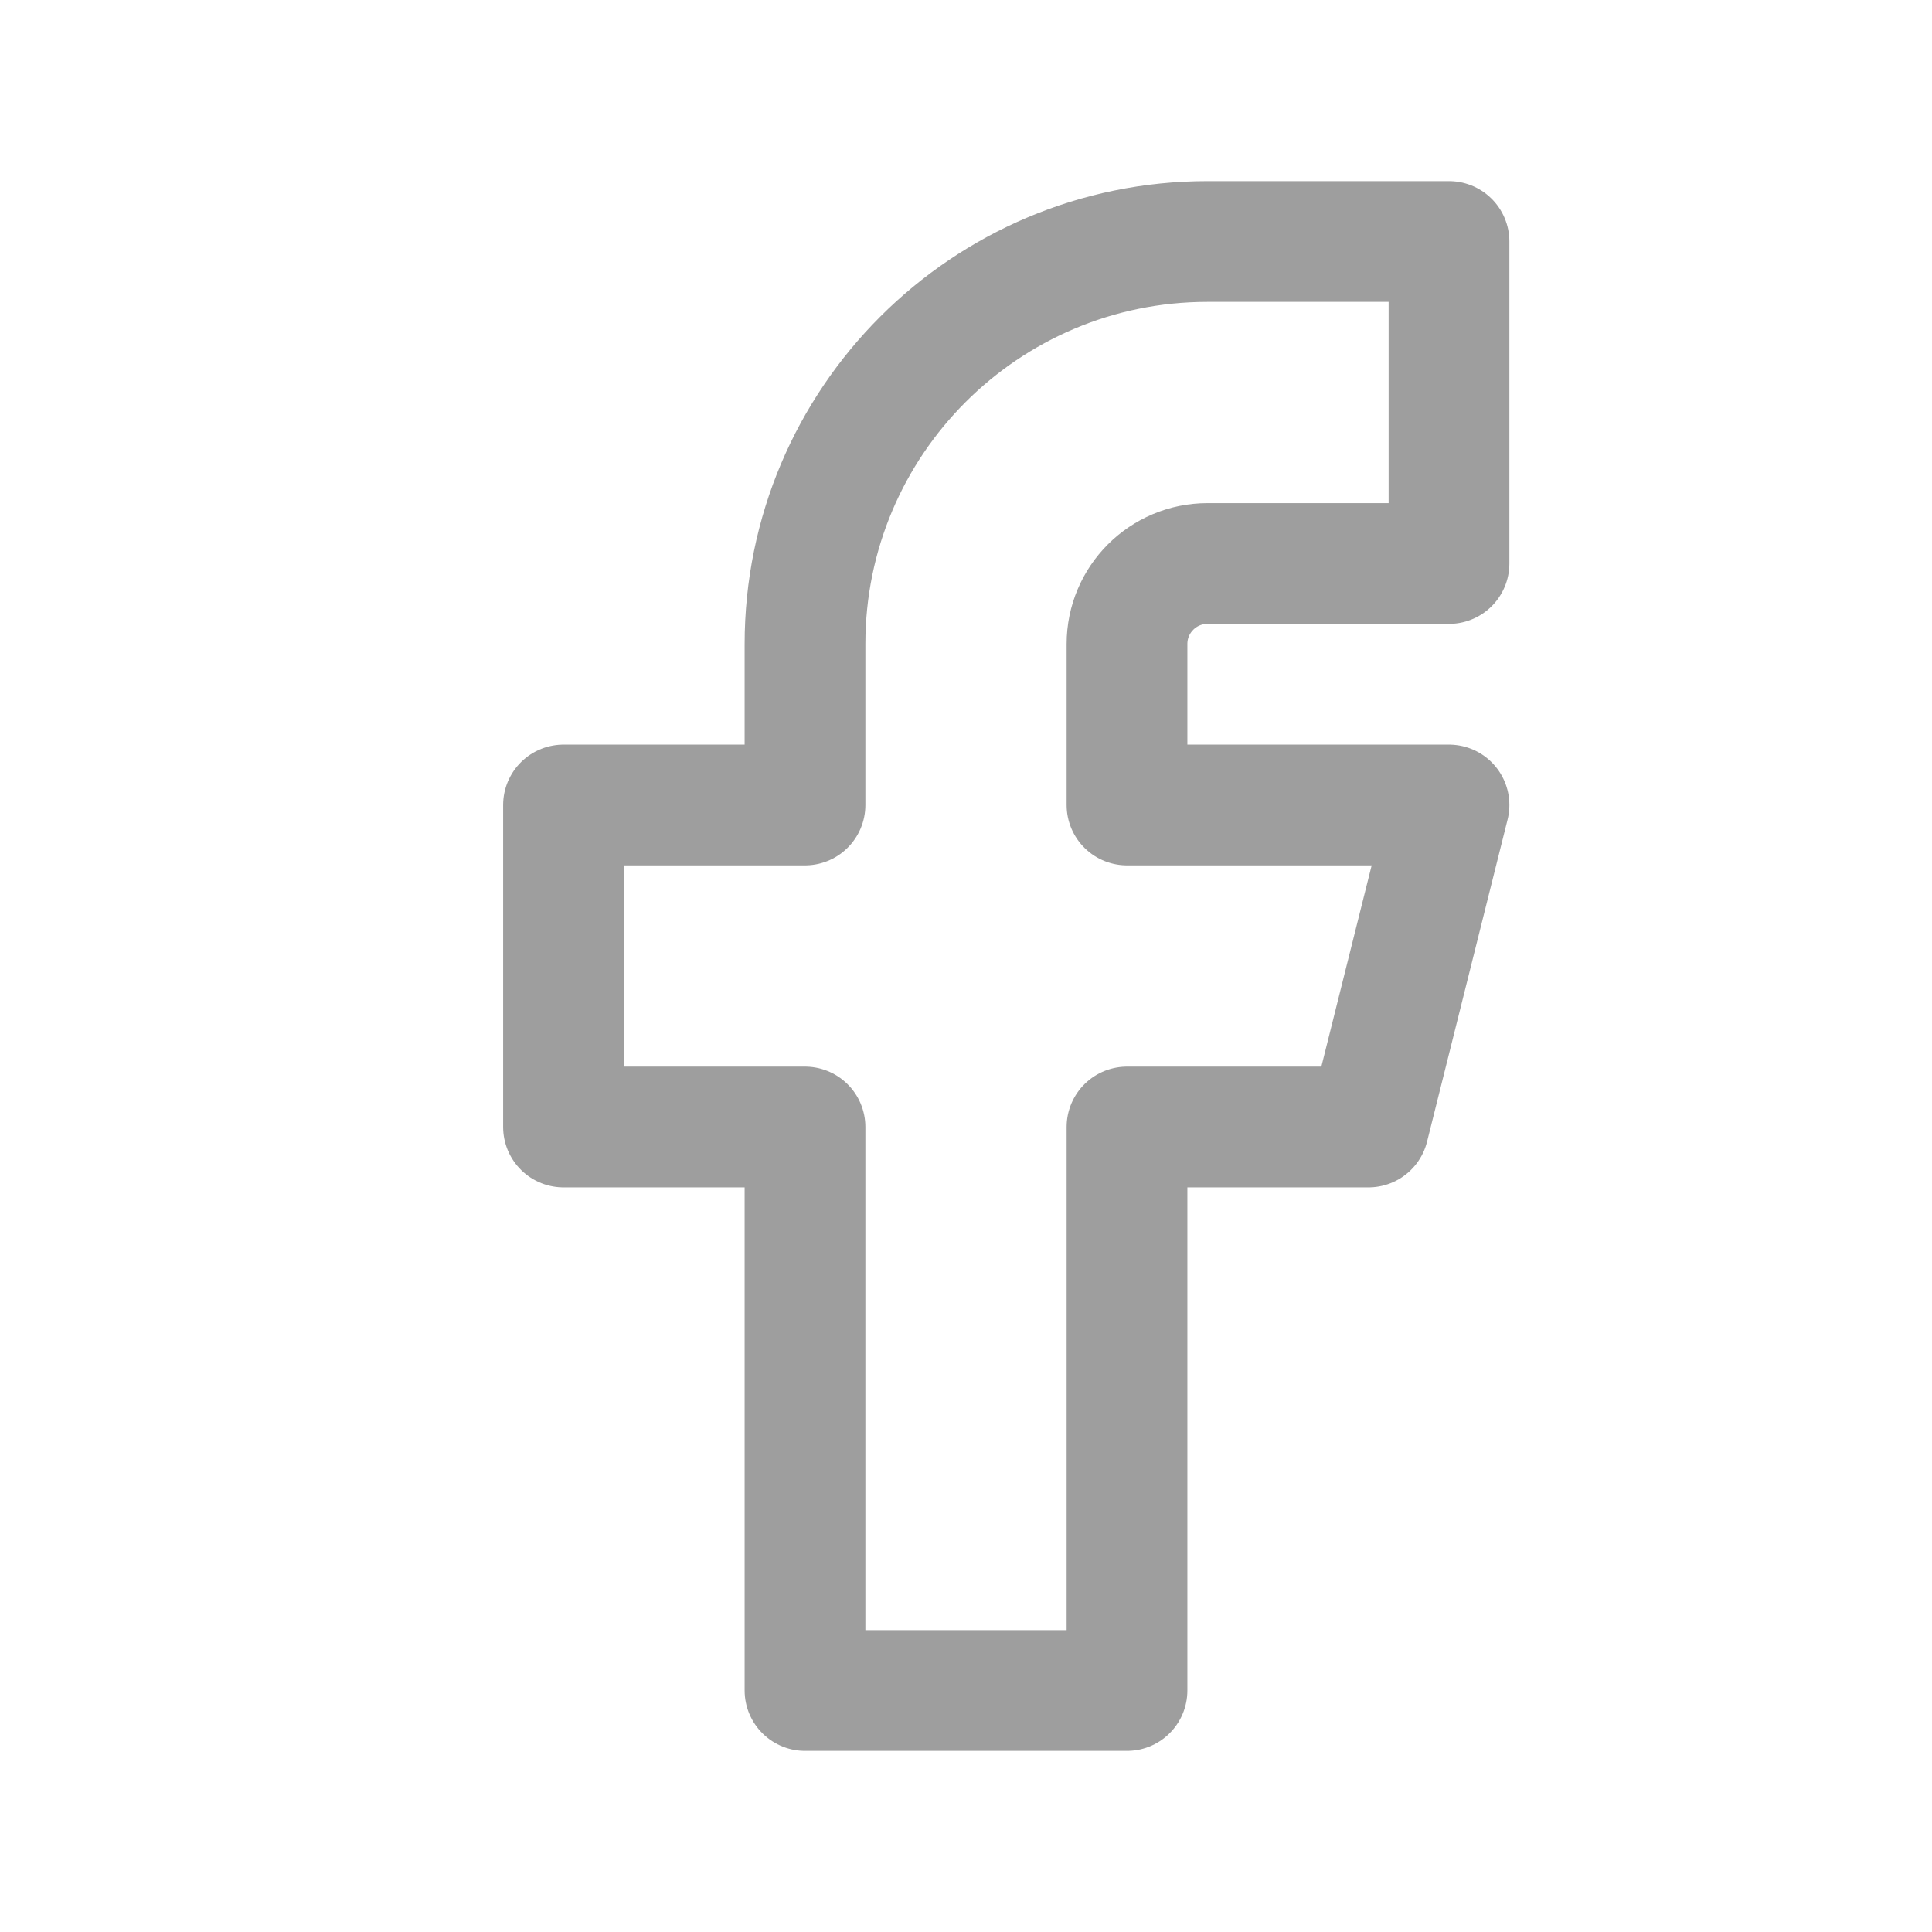
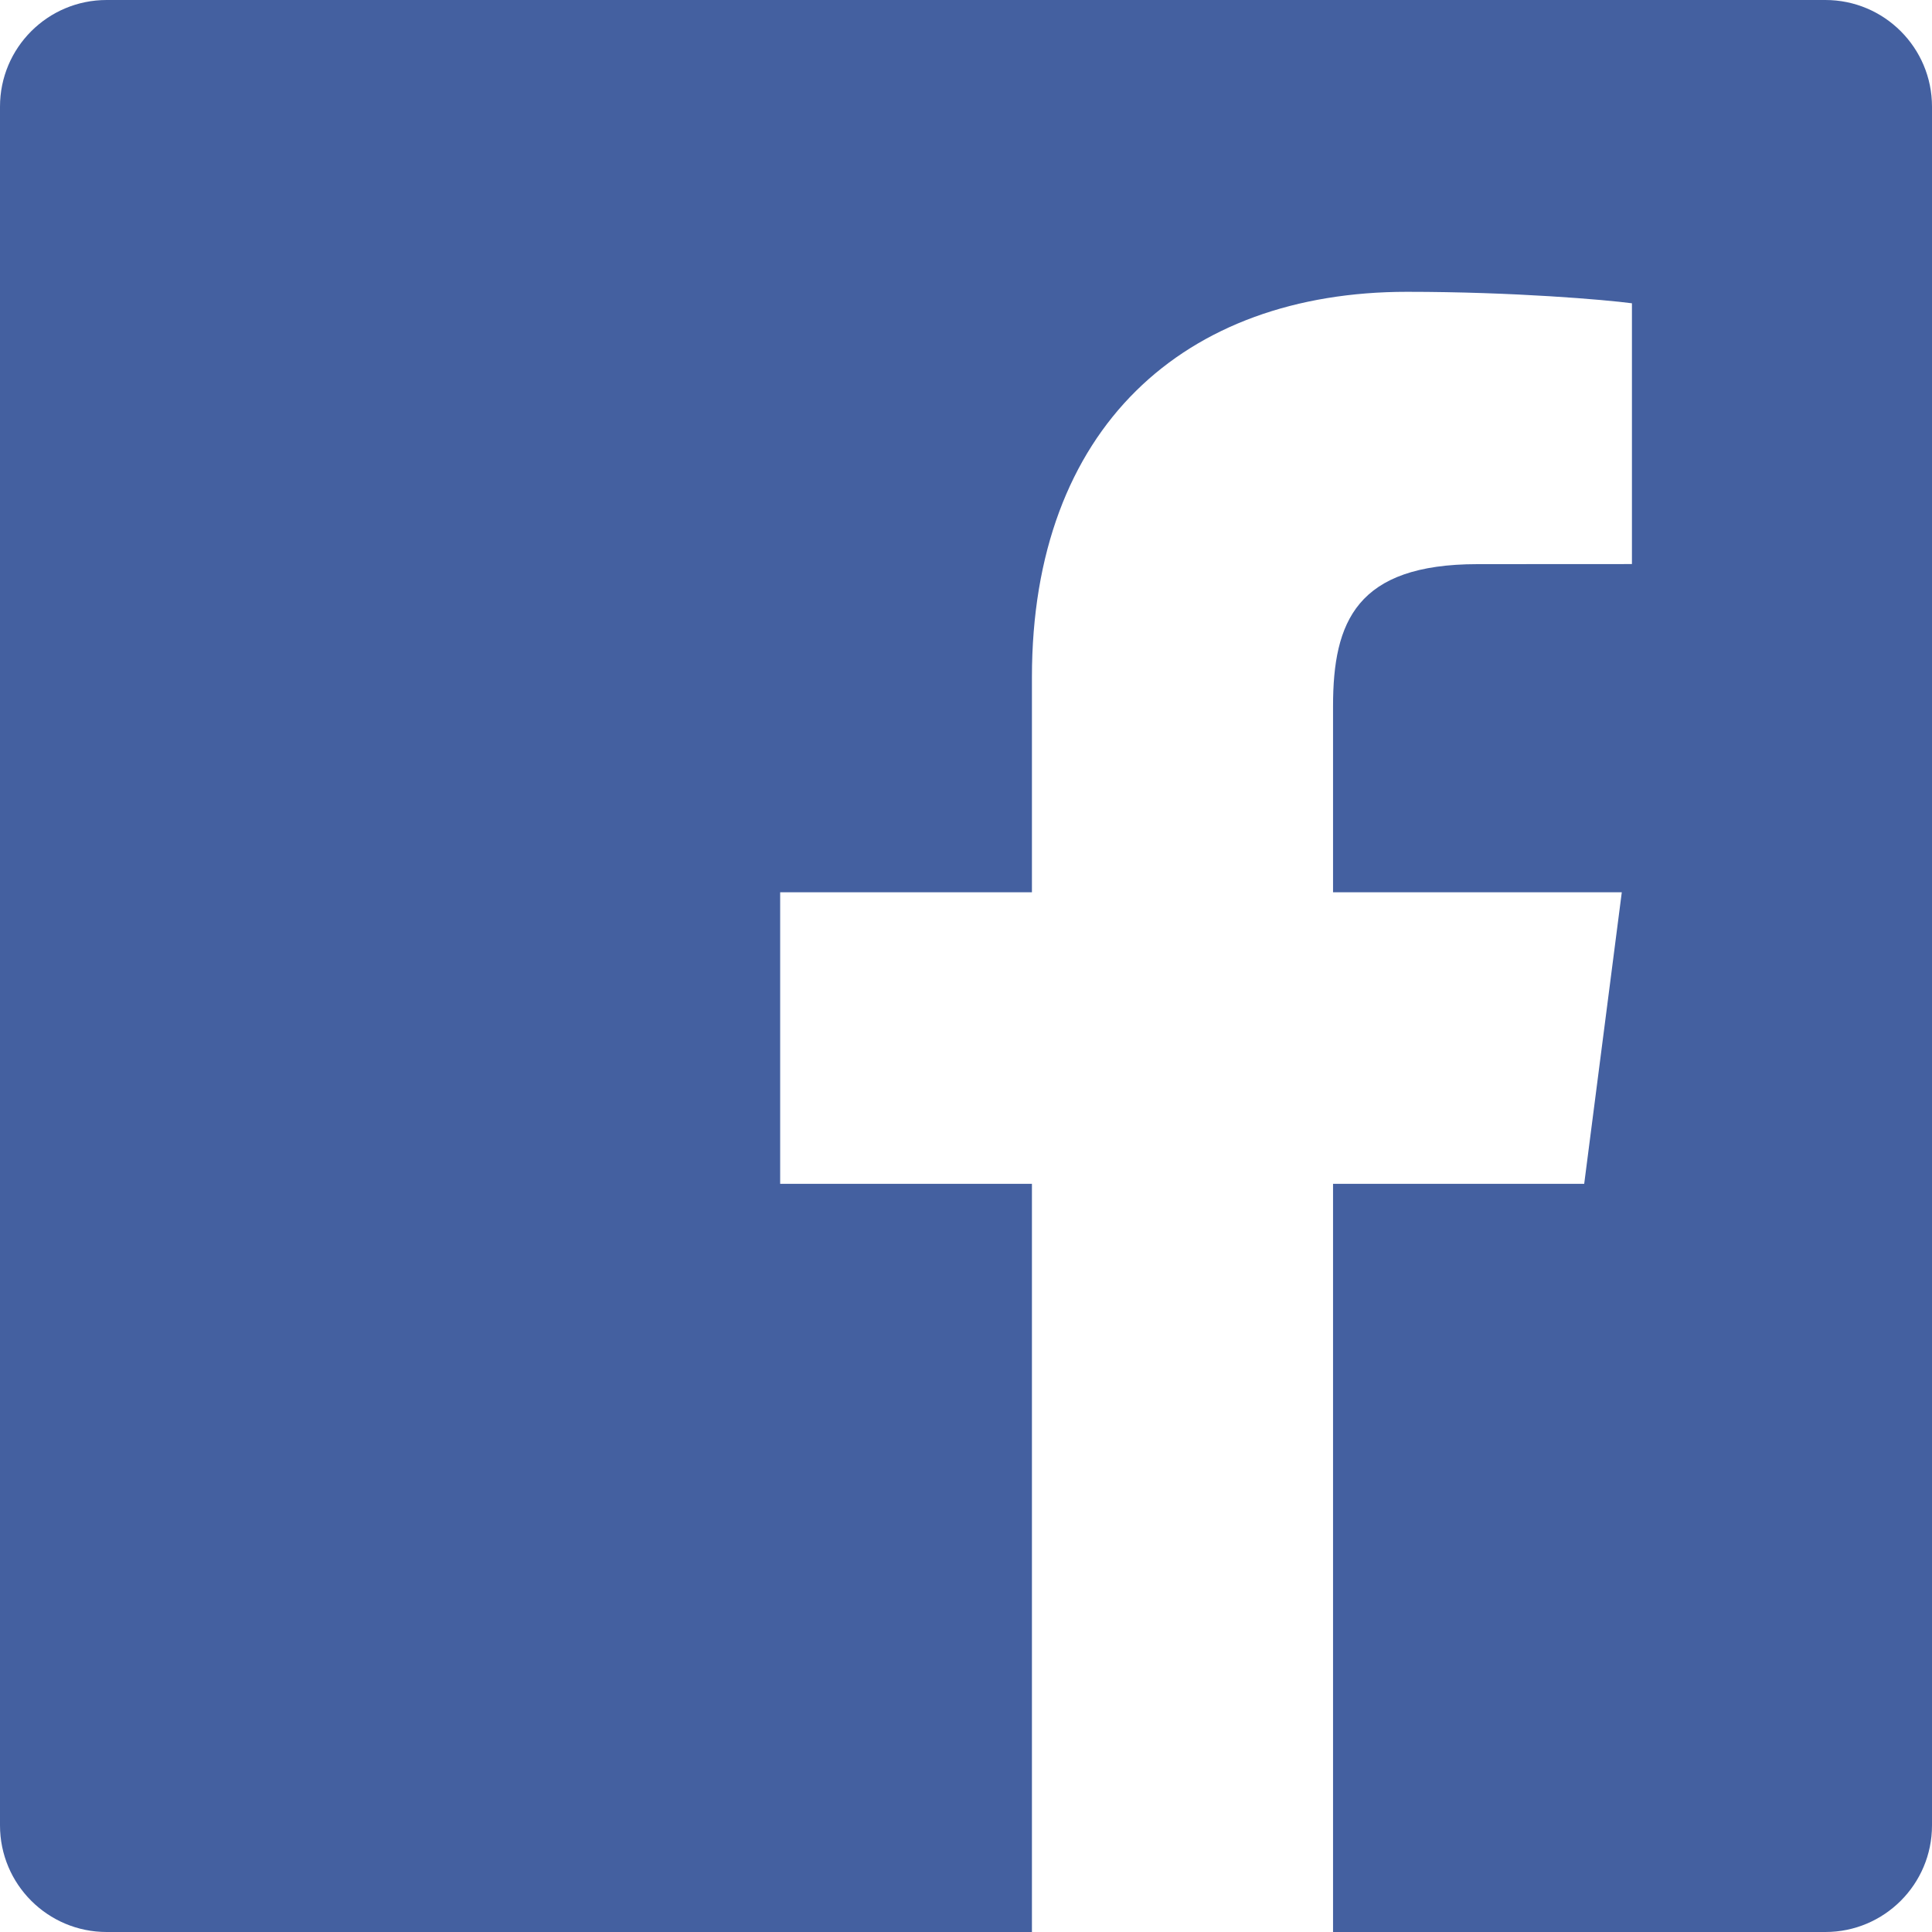
- <svg xmlns="http://www.w3.org/2000/svg" class="icon icon-tabler icon-tabler-brand-facebook" width="44" height="44" viewBox="0 0 24 24" stroke-width="1.5" stroke="#9e9e9e" fill="none" stroke-linecap="round" stroke-linejoin="round">
-   <path stroke="none" d="M0 0h24v24H0z" fill="none" />
-   <path d="M7 10v4h3v7h4v-7h3l1 -4h-4v-2a1 1 0 0 1 1 -1h3v-4h-3a5 5 0 0 0 -5 5v2h-3" />
+ <svg xmlns="http://www.w3.org/2000/svg" width="800px" height="800px" viewBox="0 0 48 48" version="1.1">
+   <defs>
+ 
+ </defs>
+   <g id="Icons" stroke="none" stroke-width="1" fill="none" fill-rule="evenodd">
+     <g id="Color-" transform="translate(-200, -160)" fill="#4460A0">
+       <path d="M225.638,208 L202.649,208 C201.186,208 200,206.814 200,205.351 L200,162.649 C200,161.186 201.186,160 202.649,160 L245.351,160 C246.814,160 248,161.186 248,162.649 L248,205.351 C248,206.814 246.814,208 245.351,208 L233.119,208 L233.119,189.412 L239.359,189.412 L240.293,182.168 L233.119,182.168 L233.119,177.543 C233.119,175.445 233.702,174.016 236.709,174.016 L240.545,174.014 L240.545,167.535 C239.882,167.447 237.605,167.25 234.956,167.25 C229.425,167.25 225.638,170.626 225.638,176.825 L225.638,182.168 L219.383,182.168 L219.383,189.412 L225.638,189.412 L225.638,208 L225.638,208 Z" id="Facebook">
+ 
+ </path>
+     </g>
+   </g>
</svg>
